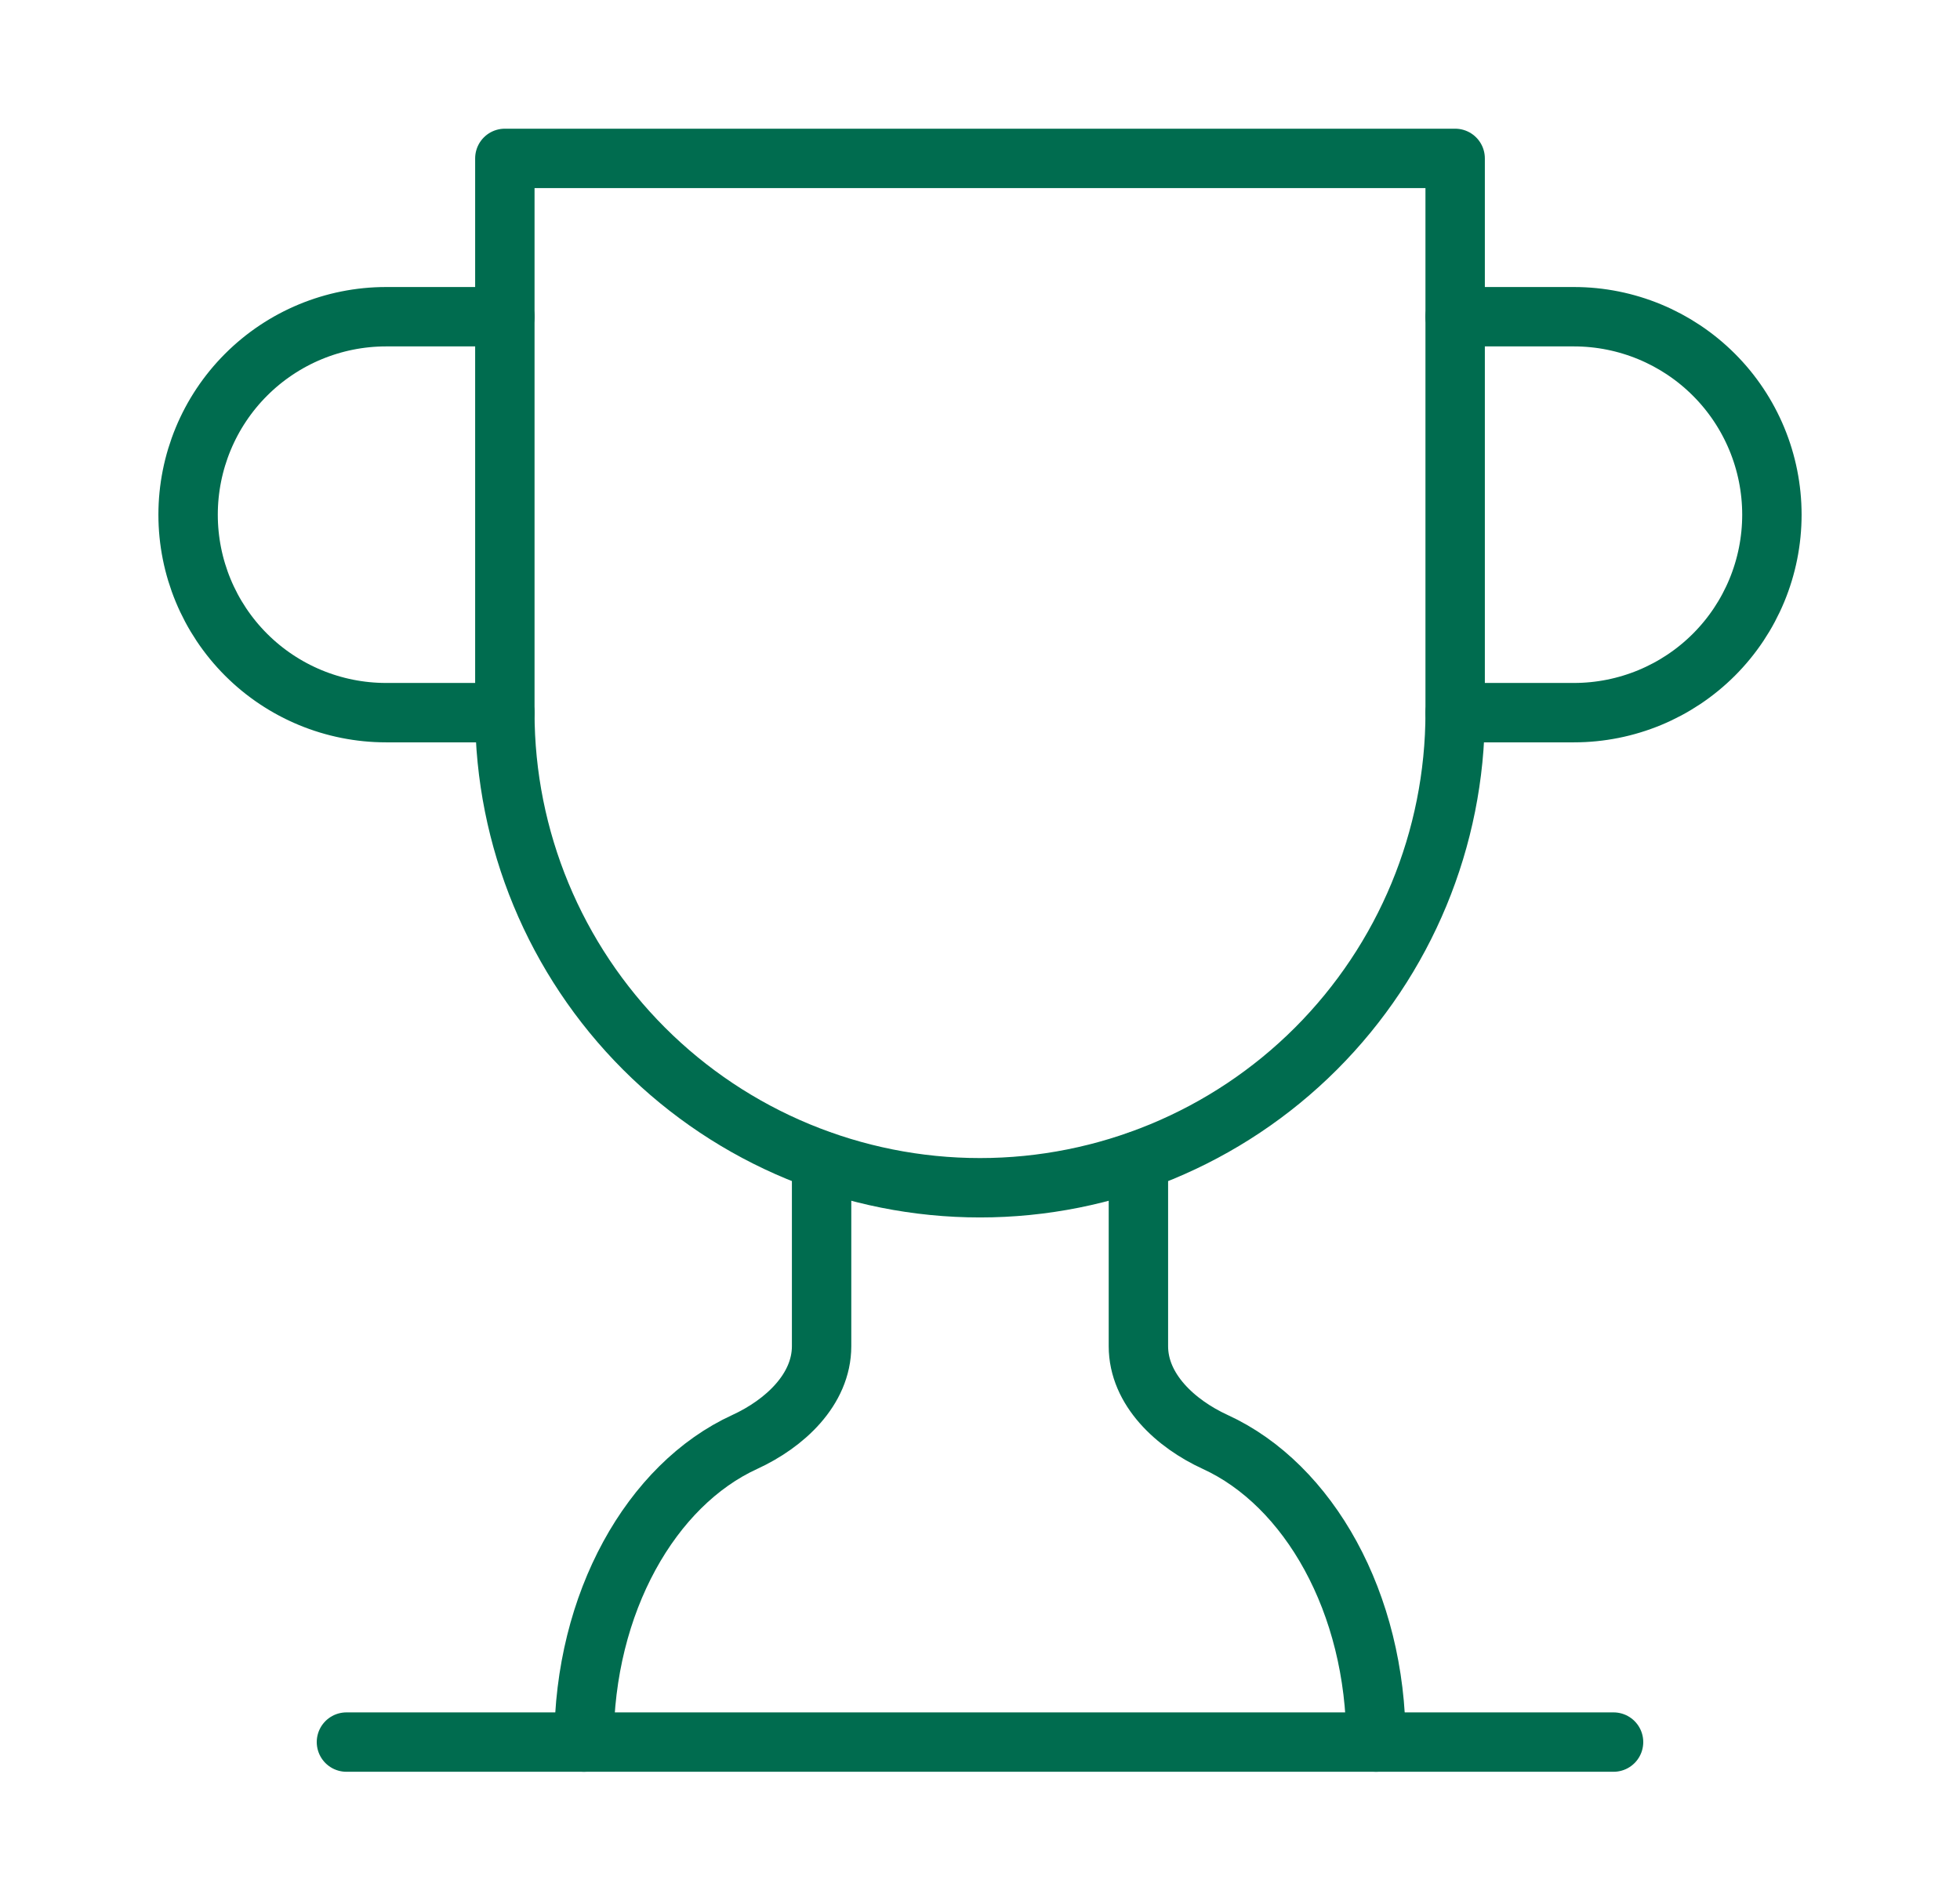
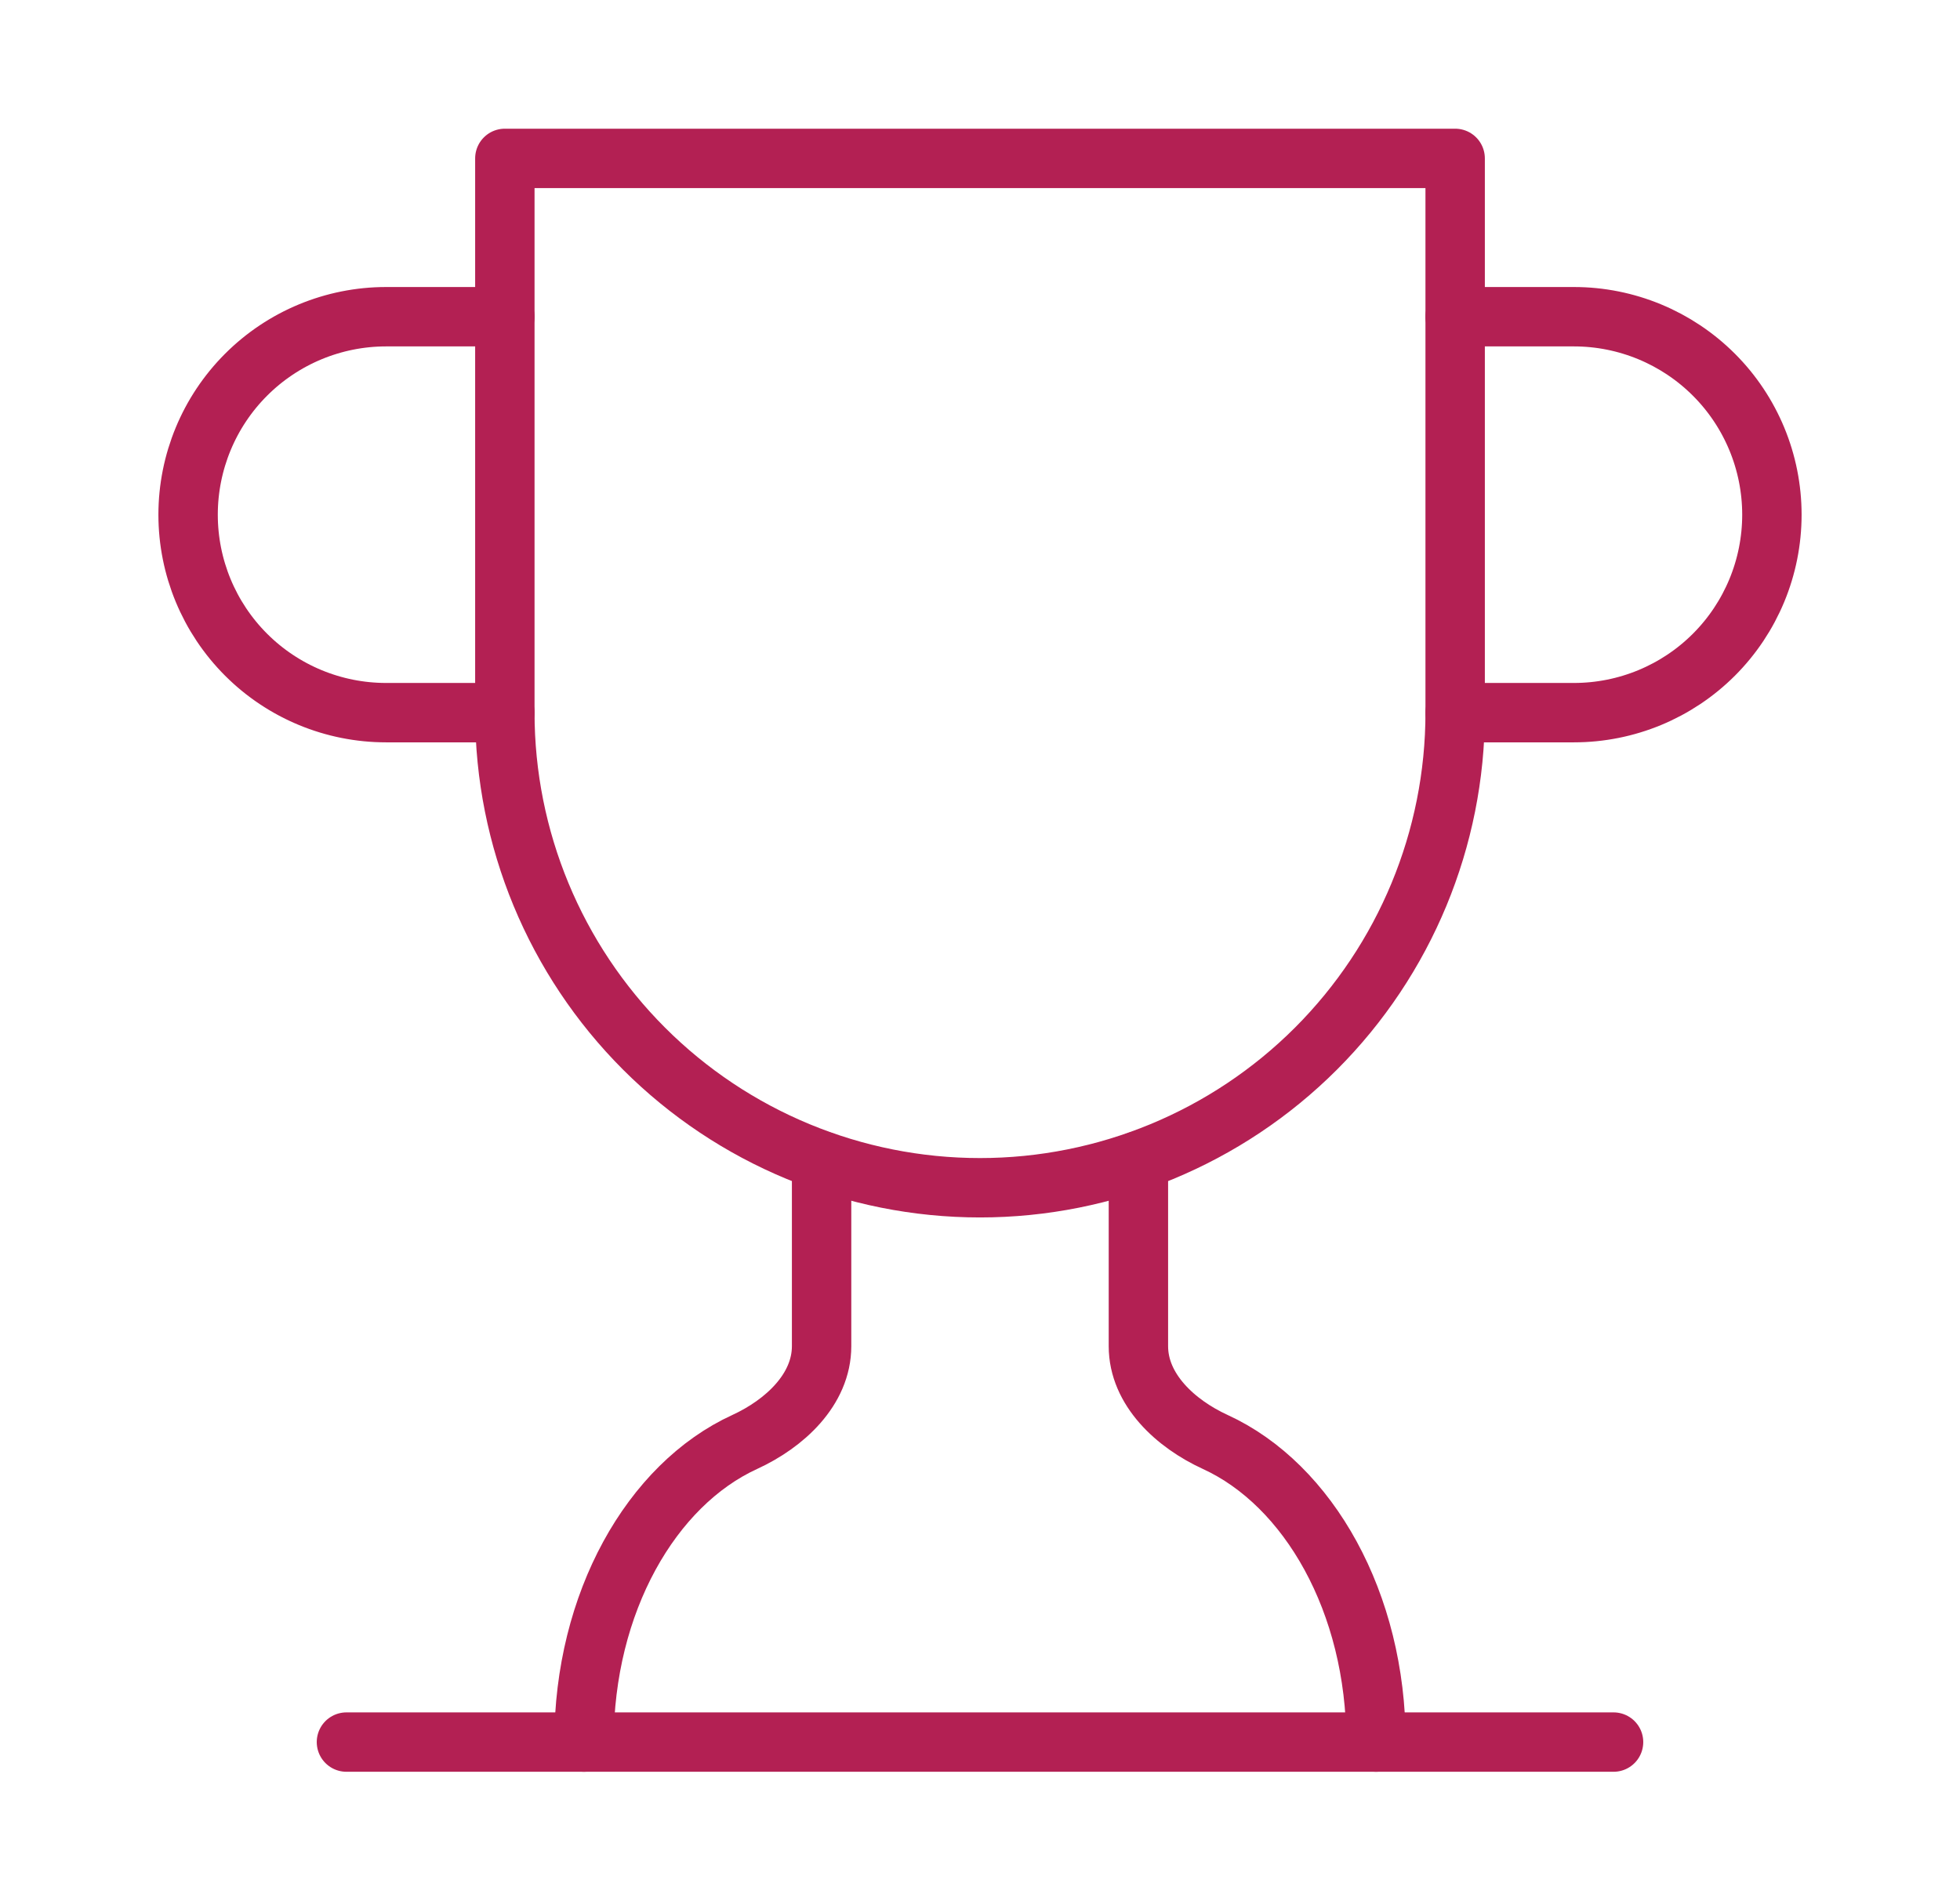
<svg xmlns="http://www.w3.org/2000/svg" width="33" height="32" viewBox="0 0 33 32" fill="none">
-   <path d="M8.5 12H6.5C5.616 12 4.768 11.649 4.143 11.024C3.518 10.399 3.167 9.551 3.167 8.667C3.167 7.783 3.518 6.935 4.143 6.31C4.768 5.685 5.616 5.333 6.5 5.333H8.5" stroke="#006C4F" stroke-linecap="round" stroke-linejoin="round" />
-   <path d="M24.5 12H26.5C27.384 12 28.232 11.649 28.857 11.024C29.482 10.399 29.833 9.551 29.833 8.667C29.833 7.783 29.482 6.935 28.857 6.31C28.232 5.685 27.384 5.333 26.5 5.333H24.5" stroke="#006C4F" stroke-linecap="round" stroke-linejoin="round" />
-   <path d="M5.833 29.334H27.167" stroke="#006C4F" stroke-linecap="round" stroke-linejoin="round" />
-   <path d="M13.833 19.547V22.667C13.833 23.4 13.207 23.974 12.54 24.28C10.967 25 9.833 26.987 9.833 29.334" stroke="#006C4F" stroke-linecap="round" stroke-linejoin="round" />
-   <path d="M19.167 19.547V22.667C19.167 23.4 19.793 23.974 20.46 24.28C22.033 25 23.167 26.987 23.167 29.334" stroke="#006C4F" stroke-linecap="round" stroke-linejoin="round" />
-   <path d="M24.5 2.667H8.5V12C8.5 14.122 9.343 16.156 10.843 17.657C12.343 19.157 14.378 20 16.5 20C18.622 20 20.657 19.157 22.157 17.657C23.657 16.156 24.5 14.122 24.5 12V2.667Z" stroke="#006C4F" stroke-linecap="round" stroke-linejoin="round" />
+   <path d="M8.5 12H6.5C5.616 12 4.768 11.649 4.143 11.024C3.518 10.399 3.167 9.551 3.167 8.667C3.167 7.783 3.518 6.935 4.143 6.31C4.768 5.685 5.616 5.333 6.5 5.333H8.5" stroke="#B32053" stroke-linecap="round" stroke-linejoin="round" />
+   <path d="M24.5 12H26.5C27.384 12 28.232 11.649 28.857 11.024C29.482 10.399 29.833 9.551 29.833 8.667C29.833 7.783 29.482 6.935 28.857 6.31C28.232 5.685 27.384 5.333 26.5 5.333H24.5" stroke="#B32053" stroke-linecap="round" stroke-linejoin="round" />
+   <path d="M5.833 29.334H27.167" stroke="#B32053" stroke-linecap="round" stroke-linejoin="round" />
+   <path d="M13.833 19.547V22.667C13.833 23.4 13.207 23.974 12.54 24.28C10.967 25 9.833 26.987 9.833 29.334" stroke="#B32053" stroke-linecap="round" stroke-linejoin="round" />
+   <path d="M19.167 19.547V22.667C19.167 23.4 19.793 23.974 20.46 24.28C22.033 25 23.167 26.987 23.167 29.334" stroke="#B32053" stroke-linecap="round" stroke-linejoin="round" />
+   <path d="M24.5 2.667H8.5V12C8.5 14.122 9.343 16.156 10.843 17.657C12.343 19.157 14.378 20 16.5 20C18.622 20 20.657 19.157 22.157 17.657C23.657 16.156 24.5 14.122 24.5 12V2.667Z" stroke="#B32053" stroke-linecap="round" stroke-linejoin="round" />
</svg>
